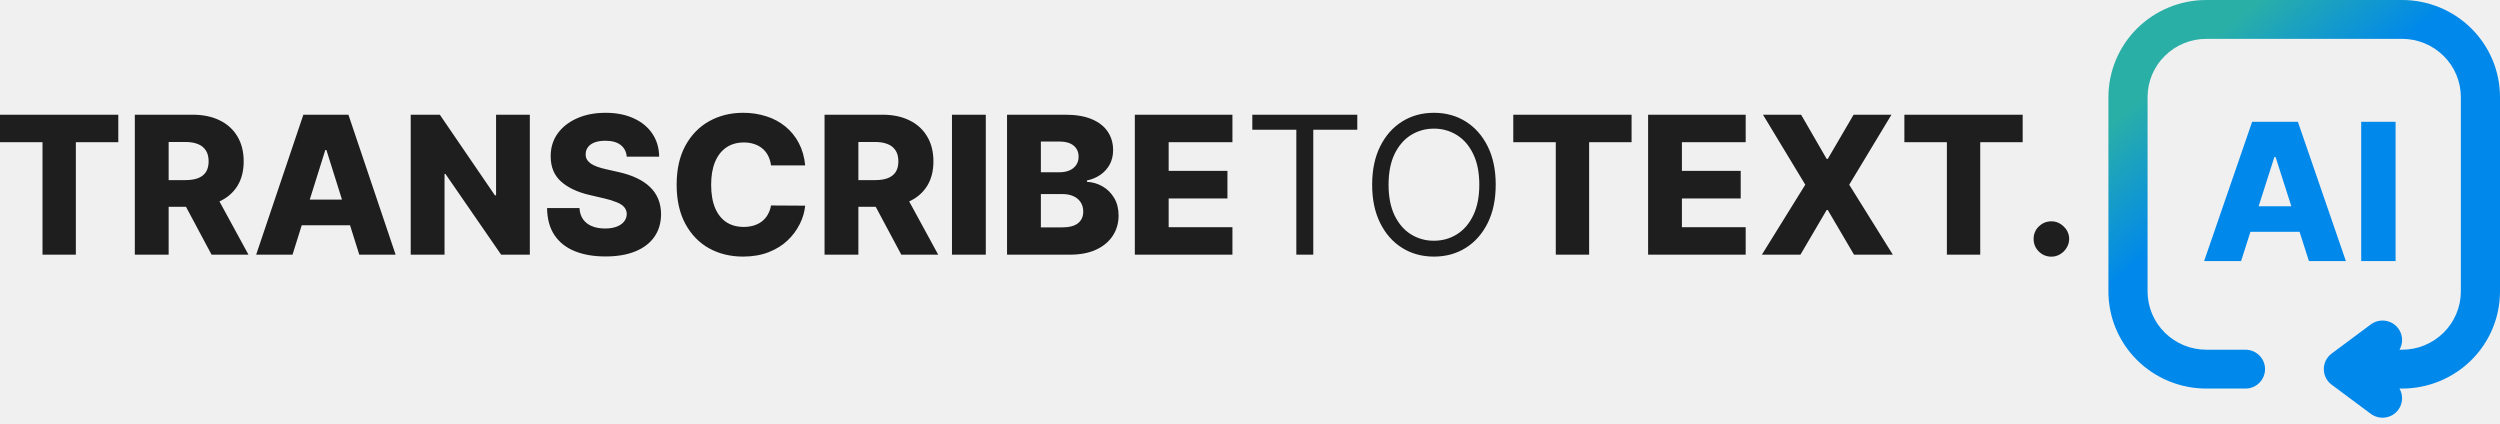
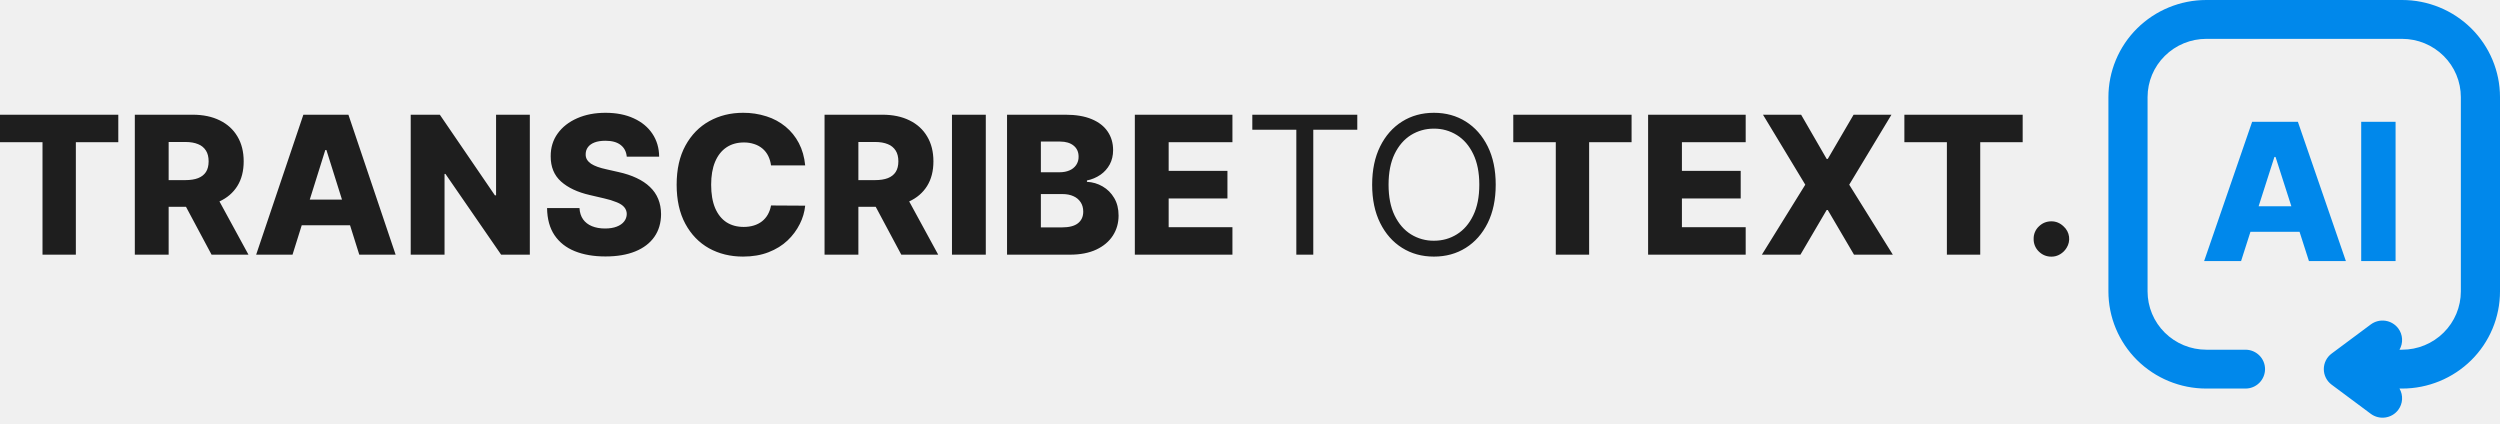
<svg xmlns="http://www.w3.org/2000/svg" width="260" height="44" viewBox="0 0 260 44" fill="none">
  <g clip-path="url(#clip0_1_7218)">
    <path d="M233.073 27.15H229.23L234.221 12.67H238.981L243.972 27.15H240.129L236.655 16.319H236.54L233.073 27.15ZM232.56 21.452H240.592V24.11H232.56V21.452ZM249.14 12.67V27.15H245.565V12.67H249.14Z" fill="#0088EB" />
-     <path fill-rule="evenodd" clip-rule="evenodd" d="M249.546 36.369C249.746 36.026 249.839 35.633 249.815 35.237C249.792 34.842 249.651 34.462 249.412 34.146C249.086 33.717 248.604 33.434 248.07 33.358C247.536 33.282 246.994 33.42 246.561 33.742L242.488 36.772C242.236 36.959 242.031 37.203 241.89 37.484C241.749 37.764 241.676 38.074 241.676 38.389C241.676 38.703 241.749 39.013 241.89 39.293C242.031 39.574 242.236 39.818 242.488 40.005L246.561 43.036C247.461 43.705 248.738 43.526 249.412 42.632C249.651 42.316 249.791 41.937 249.815 41.541C249.839 41.146 249.745 40.752 249.546 40.41H249.819C252.519 40.41 255.109 39.345 257.019 37.452C257.963 36.517 258.712 35.404 259.224 34.177C259.736 32.951 259.999 31.636 260 30.307V10.102C260 7.423 258.927 4.853 257.019 2.958C255.103 1.062 252.515 -0.001 249.819 1.12673e-06H229.456C226.756 1.12673e-06 224.166 1.065 222.256 2.958C221.313 3.893 220.564 5.006 220.052 6.232C219.54 7.458 219.276 8.773 219.275 10.102V30.307C219.275 32.987 220.348 35.557 222.256 37.452C224.173 39.348 226.76 40.411 229.456 40.41H233.529C234.067 40.412 234.583 40.2 234.965 39.821C235.347 39.442 235.563 38.928 235.565 38.39C235.565 37.274 234.653 36.369 233.529 36.369H229.456C227.839 36.37 226.286 35.732 225.137 34.593C224.571 34.032 224.12 33.365 223.813 32.629C223.506 31.894 223.348 31.104 223.347 30.307V10.102C223.347 8.494 223.991 6.952 225.137 5.817C226.286 4.678 227.839 4.04 229.456 4.041H249.819C251.44 4.041 252.993 4.679 254.138 5.817C254.705 6.377 255.155 7.045 255.462 7.78C255.77 8.516 255.928 9.305 255.928 10.102V30.307C255.928 31.916 255.284 33.457 254.138 34.593C252.989 35.732 251.437 36.37 249.819 36.369H249.546Z" fill="url(#paint0_linear_1_7218)" />
+     <path fill-rule="evenodd" clip-rule="evenodd" d="M249.546 36.369C249.746 36.026 249.839 35.633 249.815 35.237C249.792 34.842 249.651 34.462 249.412 34.146C249.086 33.717 248.604 33.434 248.07 33.358C247.536 33.282 246.994 33.42 246.561 33.742L242.488 36.772C242.236 36.959 242.031 37.203 241.89 37.484C241.749 37.764 241.676 38.074 241.676 38.389C241.676 38.703 241.749 39.013 241.89 39.293C242.031 39.574 242.236 39.818 242.488 40.005L246.561 43.036C247.461 43.705 248.738 43.526 249.412 42.632C249.651 42.316 249.791 41.937 249.815 41.541C249.839 41.146 249.745 40.752 249.546 40.41H249.819C252.519 40.41 255.109 39.345 257.019 37.452C257.963 36.517 258.712 35.404 259.224 34.177C259.736 32.951 259.999 31.636 260 30.307V10.102C260 7.423 258.927 4.853 257.019 2.958C255.103 1.062 252.515 -0.001 249.819 1.12673e-06H229.456C226.756 1.12673e-06 224.166 1.065 222.256 2.958C221.313 3.893 220.564 5.006 220.052 6.232C219.54 7.458 219.276 8.773 219.275 10.102V30.307C219.275 32.987 220.348 35.557 222.256 37.452C224.173 39.348 226.76 40.411 229.456 40.41H233.529C234.067 40.412 234.583 40.2 234.965 39.821C235.347 39.442 235.563 38.928 235.565 38.39C235.565 37.274 234.653 36.369 233.529 36.369H229.456C227.839 36.37 226.286 35.732 225.137 34.593C224.571 34.032 224.12 33.365 223.813 32.629C223.506 31.894 223.348 31.104 223.347 30.307V10.102C223.347 8.494 223.991 6.952 225.137 5.817C226.286 4.678 227.839 4.04 229.456 4.041H249.819C251.44 4.041 252.993 4.679 254.138 5.817C254.705 6.377 255.155 7.045 255.462 7.78C255.77 8.516 255.928 9.305 255.928 10.102V30.307C255.928 31.916 255.284 33.457 254.138 34.593C252.989 35.732 251.437 36.37 249.819 36.369H249.546Z" fill="#0088EB" />
    <path d="M0 14.787V11.93H12.303V14.787H7.889V26.487H4.421V14.787H0ZM14.021 26.486V11.93H20.034C21.123 11.93 22.064 12.127 22.856 12.52C23.653 12.909 24.266 13.468 24.696 14.198C25.128 14.923 25.344 15.783 25.343 16.778C25.343 17.787 25.123 18.644 24.683 19.35C24.242 20.052 23.616 20.588 22.806 20.957C21.996 21.321 21.037 21.503 19.928 21.504H16.125V18.732H19.274C19.804 18.732 20.247 18.663 20.603 18.526C20.963 18.384 21.235 18.171 21.42 17.886C21.605 17.597 21.697 17.228 21.697 16.778C21.697 16.327 21.605 15.955 21.42 15.662C21.227 15.357 20.941 15.122 20.603 14.993C20.243 14.842 19.8 14.766 19.273 14.766H17.54V26.486H14.021ZM22.216 19.834L25.841 26.486H22.003L18.449 19.834H22.216ZM30.422 26.486H26.64L31.55 11.93H36.235L41.145 26.486H37.365L33.946 15.598H33.832L30.422 26.486ZM29.917 20.758H37.821V23.43H29.917V20.758ZM55.102 11.93V26.486H52.117L46.325 18.086H46.232V26.486H42.714V11.93H45.742L51.471 20.317H51.591V11.93H55.102ZM65.183 16.294C65.135 15.773 64.924 15.368 64.55 15.079C64.18 14.786 63.652 14.639 62.965 14.639C62.51 14.639 62.131 14.698 61.828 14.816C61.525 14.935 61.298 15.098 61.146 15.306C60.994 15.51 60.916 15.745 60.911 16.01C60.901 16.228 60.944 16.42 61.039 16.586C61.139 16.751 61.281 16.898 61.465 17.026C61.654 17.149 61.882 17.258 62.148 17.353C62.413 17.448 62.712 17.531 63.043 17.602L64.294 17.886C65.014 18.043 65.649 18.251 66.199 18.512C66.754 18.772 67.218 19.082 67.592 19.442C67.972 19.802 68.259 20.217 68.452 20.687C68.646 21.156 68.746 21.682 68.751 22.265C68.746 23.184 68.514 23.973 68.054 24.631C67.594 25.289 66.933 25.794 66.071 26.145C65.213 26.496 64.178 26.671 62.965 26.671C61.747 26.671 60.686 26.489 59.781 26.124C58.876 25.759 58.172 25.204 57.67 24.461C57.168 23.717 56.91 22.776 56.895 21.639H60.265C60.293 22.108 60.418 22.499 60.641 22.812C60.864 23.125 61.169 23.361 61.558 23.522C61.951 23.683 62.406 23.764 62.922 23.764C63.396 23.764 63.799 23.7 64.131 23.572C64.467 23.445 64.725 23.267 64.905 23.039C65.085 22.812 65.178 22.552 65.183 22.257C65.184 22 65.093 21.75 64.927 21.554C64.761 21.354 64.505 21.183 64.159 21.042C63.735 20.87 63.298 20.734 62.851 20.637L61.331 20.282C60.07 19.993 59.077 19.526 58.352 18.882C57.627 18.233 57.267 17.356 57.272 16.252C57.267 15.352 57.509 14.563 57.997 13.885C58.485 13.207 59.16 12.679 60.023 12.3C60.885 11.92 61.868 11.73 62.973 11.731C64.1 11.731 65.078 11.923 65.908 12.307C66.741 12.686 67.388 13.219 67.848 13.907C68.308 14.594 68.543 15.389 68.552 16.294H65.183ZM83.74 17.204H80.187C80.145 16.861 80.047 16.527 79.895 16.216C79.753 15.929 79.555 15.672 79.312 15.463C79.06 15.249 78.767 15.086 78.452 14.986C78.102 14.869 77.734 14.811 77.365 14.816C76.659 14.816 76.05 14.989 75.538 15.335C75.031 15.68 74.641 16.18 74.366 16.835C74.095 17.488 73.96 18.279 73.96 19.208C73.96 20.175 74.098 20.985 74.373 21.639C74.653 22.289 75.044 22.779 75.545 23.11C76.052 23.437 76.651 23.6 77.344 23.6C77.732 23.6 78.085 23.55 78.403 23.451C78.725 23.351 79.007 23.207 79.248 23.018C79.495 22.824 79.696 22.589 79.852 22.314C80.017 22.021 80.13 21.701 80.186 21.369L83.74 21.39C83.672 22.054 83.482 22.7 83.179 23.295C82.859 23.936 82.428 24.516 81.906 25.008C81.366 25.521 80.708 25.928 79.931 26.23C79.158 26.533 78.271 26.685 77.272 26.685C75.955 26.685 74.775 26.396 73.732 25.818C72.695 25.235 71.876 24.387 71.274 23.274C70.672 22.161 70.371 20.805 70.371 19.208C70.371 17.607 70.677 16.249 71.288 15.136C71.899 14.022 72.726 13.176 73.768 12.598C74.811 12.02 75.979 11.731 77.272 11.731C78.102 11.723 78.927 11.848 79.717 12.101C80.438 12.327 81.109 12.688 81.693 13.167C82.266 13.639 82.737 14.221 83.079 14.88C83.435 15.557 83.655 16.332 83.74 17.204ZM85.753 26.486V11.93H91.766C92.856 11.93 93.797 12.127 94.588 12.52C95.385 12.909 95.998 13.468 96.428 14.198C96.86 14.923 97.076 15.783 97.076 16.778C97.076 17.787 96.856 18.644 96.415 19.35C95.974 20.052 95.348 20.588 94.538 20.957C93.727 21.321 92.768 21.503 91.66 21.504H87.857V18.732H91.006C91.537 18.732 91.98 18.663 92.335 18.526C92.695 18.384 92.967 18.171 93.152 17.886C93.337 17.597 93.43 17.228 93.43 16.778C93.43 16.327 93.337 15.955 93.152 15.662C92.959 15.357 92.672 15.122 92.335 14.993C91.975 14.842 91.532 14.766 91.005 14.766H89.272V26.486H85.753ZM93.948 19.834L97.573 26.486H93.735L90.181 19.834H93.948ZM102.523 11.93V26.486H99.005V11.93H102.523ZM104.732 26.486V11.93H110.802C111.892 11.93 112.804 12.084 113.538 12.392C114.277 12.701 114.832 13.132 115.201 13.686C115.576 14.24 115.763 14.882 115.763 15.612C115.763 16.167 115.647 16.662 115.415 17.097C115.184 17.525 114.855 17.893 114.455 18.171C114.029 18.464 113.548 18.667 113.041 18.768V18.91C113.628 18.938 114.171 19.097 114.668 19.386C115.171 19.675 115.574 20.078 115.877 20.594C116.18 21.105 116.332 21.712 116.332 22.414C116.332 23.195 116.133 23.894 115.734 24.51C115.337 25.122 114.761 25.605 114.007 25.96C113.254 26.311 112.339 26.486 111.264 26.486H104.732ZM108.25 23.65H110.425C111.188 23.65 111.75 23.506 112.11 23.217C112.475 22.928 112.657 22.525 112.657 22.009C112.657 21.634 112.569 21.312 112.394 21.042C112.213 20.762 111.953 20.542 111.648 20.409C111.325 20.258 110.939 20.182 110.489 20.182H108.25V23.65ZM108.25 17.915H110.198C110.582 17.915 110.923 17.851 111.221 17.723C111.502 17.609 111.744 17.416 111.918 17.168C112.093 16.911 112.183 16.605 112.174 16.294C112.174 15.806 112.001 15.422 111.655 15.143C111.308 14.863 110.842 14.723 110.255 14.723H108.25V17.915ZM118.023 26.486V11.93H128.173V14.787H121.541V17.773H127.654V20.637H121.541V23.629H128.173V26.486H118.023ZM130.241 13.494V11.93H141.158V13.494H136.581V26.486H134.818V13.494H130.241ZM155.554 19.208C155.554 20.744 155.277 22.071 154.723 23.188C154.168 24.307 153.408 25.169 152.441 25.776C151.474 26.383 150.37 26.686 149.129 26.686C147.888 26.686 146.784 26.383 145.817 25.776C144.85 25.169 144.09 24.307 143.535 23.188C142.981 22.071 142.704 20.744 142.704 19.208C142.704 17.673 142.981 16.346 143.535 15.228C144.09 14.11 144.85 13.248 145.817 12.641C146.784 12.034 147.888 11.731 149.129 11.731C150.37 11.731 151.474 12.034 152.441 12.641C153.408 13.248 154.168 14.11 154.723 15.228C155.278 16.346 155.555 17.673 155.554 19.208ZM153.848 19.208C153.848 17.948 153.637 16.884 153.216 16.017C152.799 15.15 152.233 14.494 151.517 14.048C150.801 13.601 149.973 13.369 149.129 13.38C148.283 13.37 147.452 13.602 146.734 14.048C146.023 14.494 145.457 15.15 145.035 16.017C144.618 16.884 144.41 17.947 144.41 19.208C144.41 20.469 144.618 21.533 145.035 22.4C145.457 23.267 146.023 23.923 146.734 24.368C147.452 24.814 148.283 25.046 149.129 25.036C150.01 25.036 150.806 24.813 151.517 24.368C152.233 23.923 152.799 23.267 153.216 22.4C153.637 21.533 153.848 20.469 153.848 19.208ZM157.381 14.787V11.93H169.684V14.787H165.27V26.487H161.802V14.787H157.381ZM171.402 26.486V11.93H181.551V14.787H174.92V17.773H181.033V20.637H174.92V23.629H181.551V26.486H171.402ZM187.316 11.93L189.974 16.529H190.088L192.774 11.93H196.712L192.319 19.208L196.854 26.486H192.817L190.088 21.838H189.974L187.245 26.486H183.236L187.749 19.208L183.35 11.93H187.316ZM198.055 14.787V11.93H210.358V14.787H205.944V26.487H202.476V14.787H198.055ZM213.347 26.692C212.835 26.692 212.397 26.512 212.032 26.152C211.858 25.983 211.72 25.779 211.629 25.554C211.537 25.329 211.493 25.087 211.499 24.844C211.493 24.604 211.538 24.366 211.63 24.145C211.721 23.923 211.858 23.723 212.032 23.558C212.397 23.198 212.835 23.018 213.347 23.018C213.83 23.018 214.256 23.198 214.626 23.558C214.929 23.833 215.126 24.206 215.181 24.612C215.235 25.018 215.145 25.43 214.925 25.776C214.754 26.056 214.529 26.279 214.249 26.444C213.977 26.609 213.665 26.695 213.347 26.692Z" fill="#1E1E1E" />
  </g>
  <defs>
-     <linearGradient id="paint0_linear_1_7218" x1="225.924" y1="7.48" x2="234.235" y2="17.454" gradientUnits="userSpaceOnUse">
-       <stop stop-color="#2AAFA7" />
-       <stop offset="1" stop-color="#0088EB" />
-     </linearGradient>
    <clipPath id="clip0_1_7218">
      <rect width="260" height="44" fill="white" />
    </clipPath>
  </defs>
</svg>
